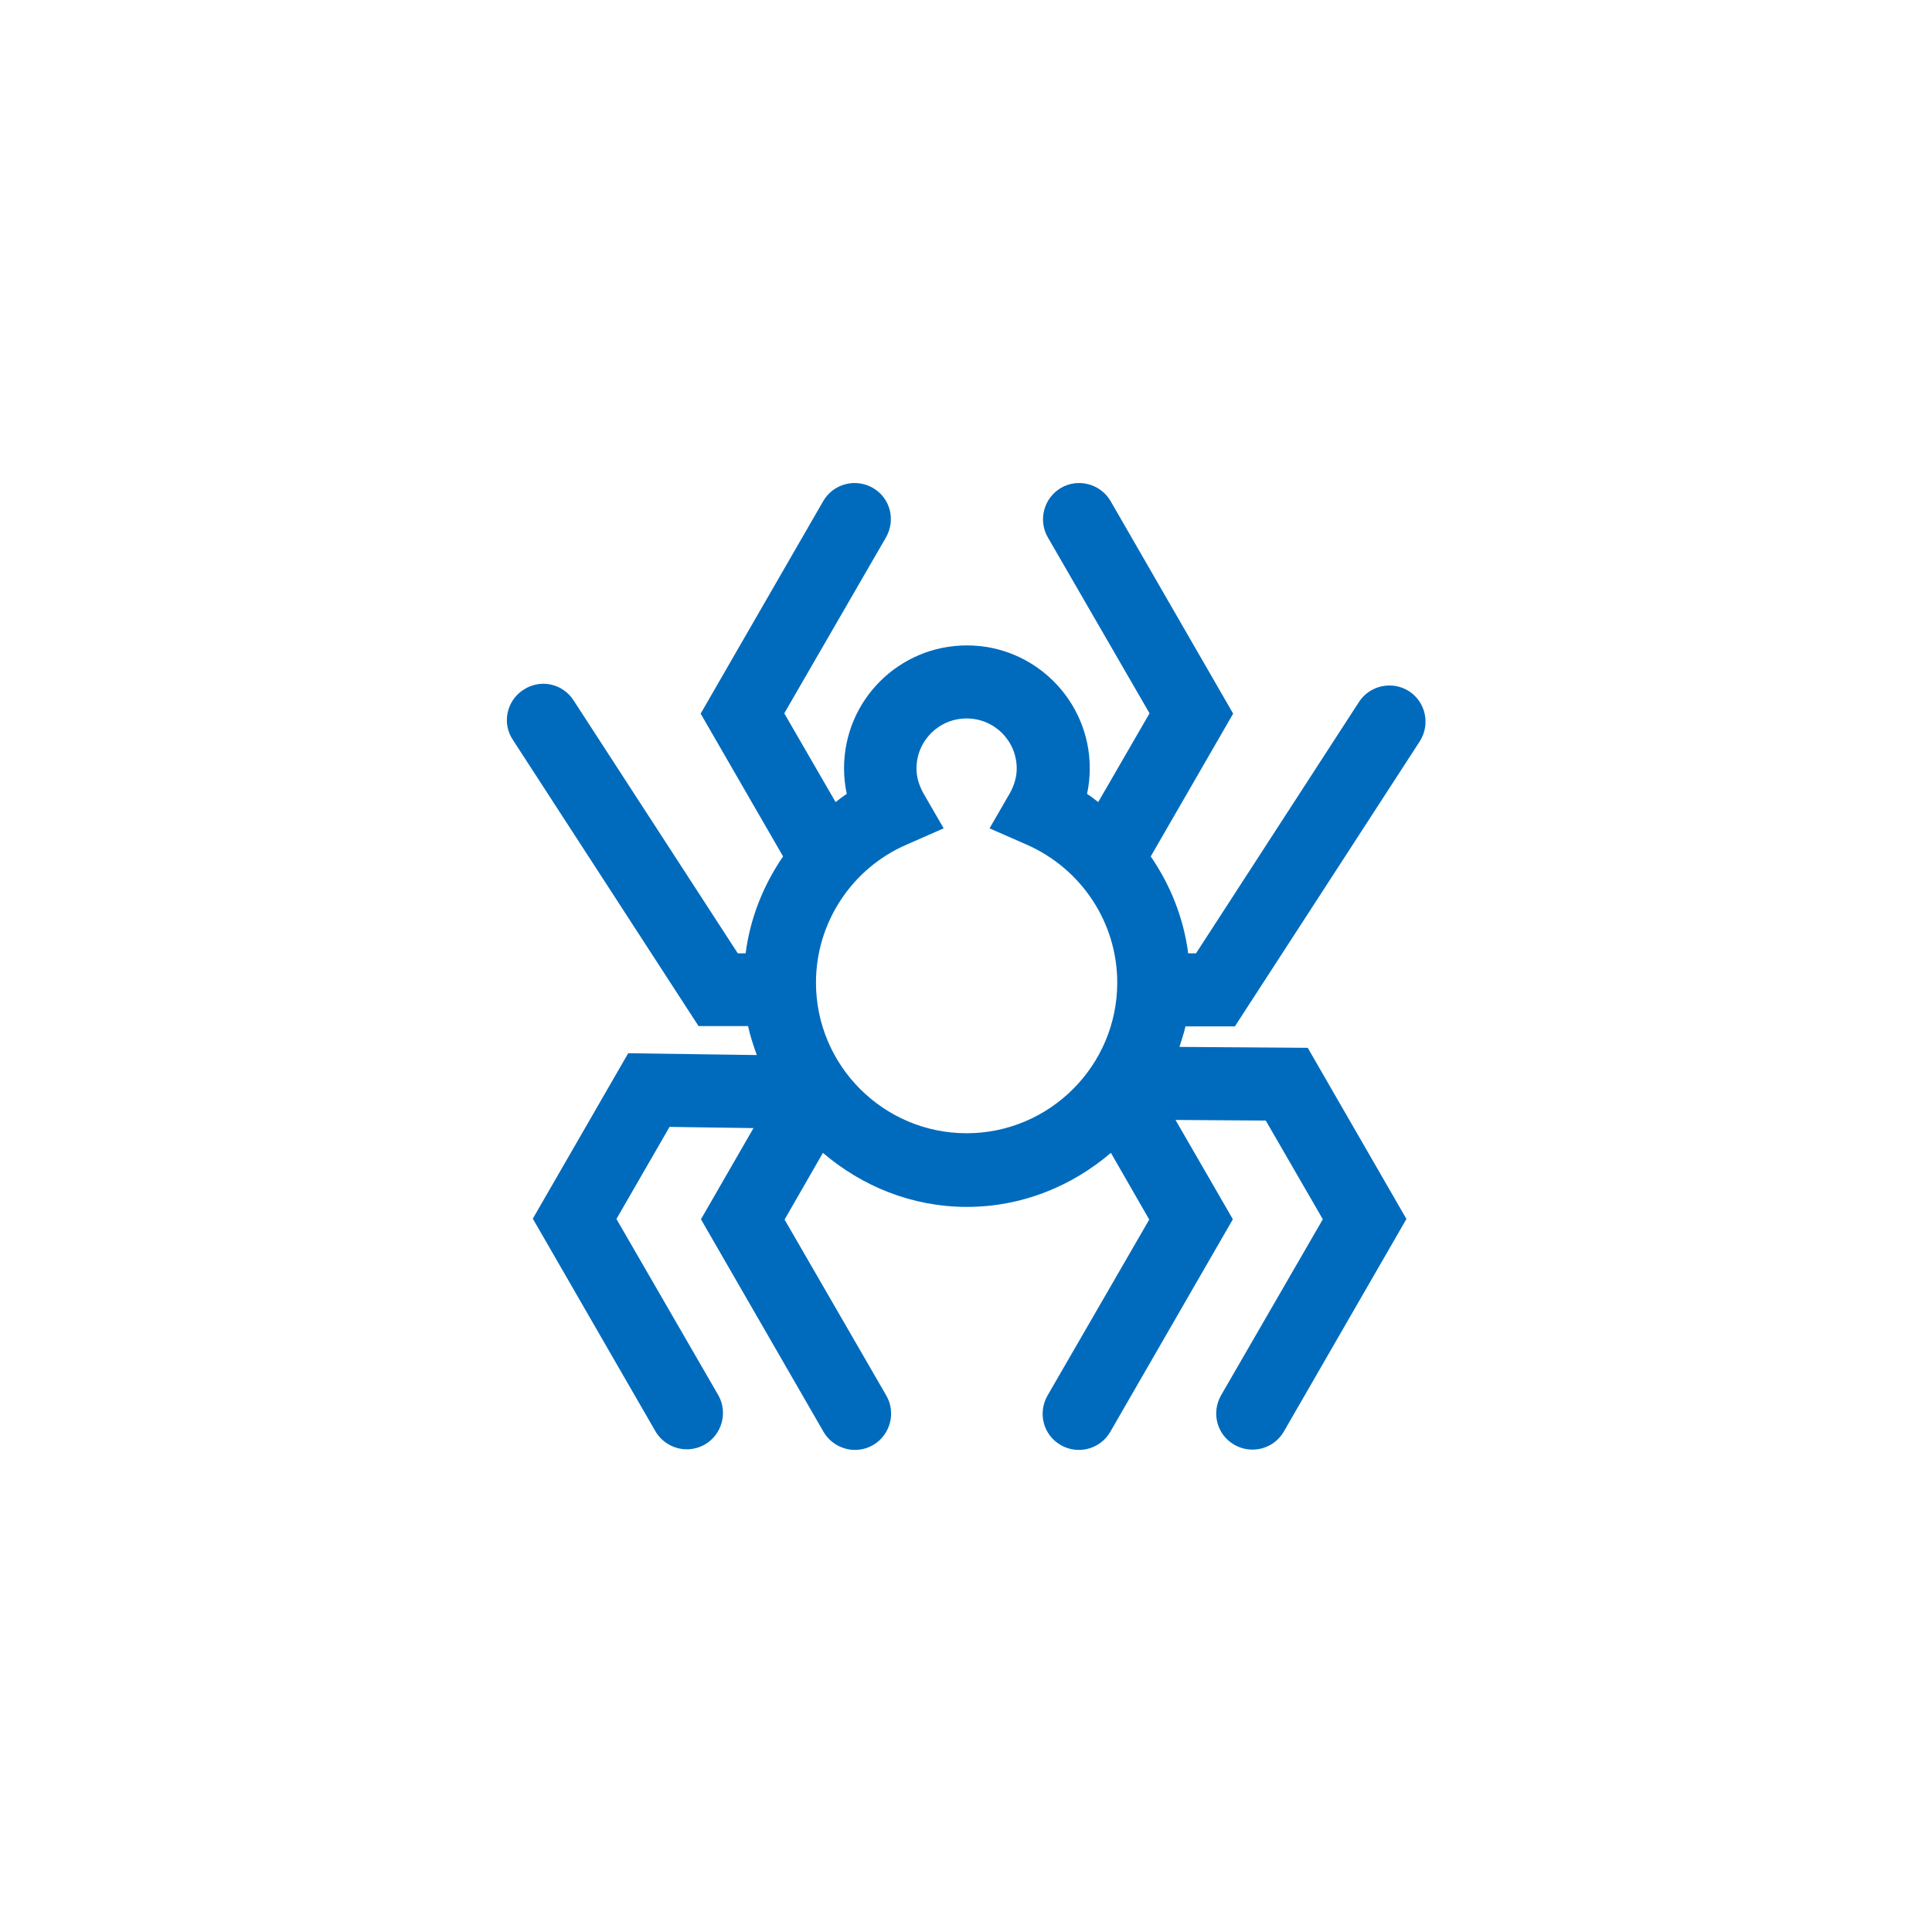
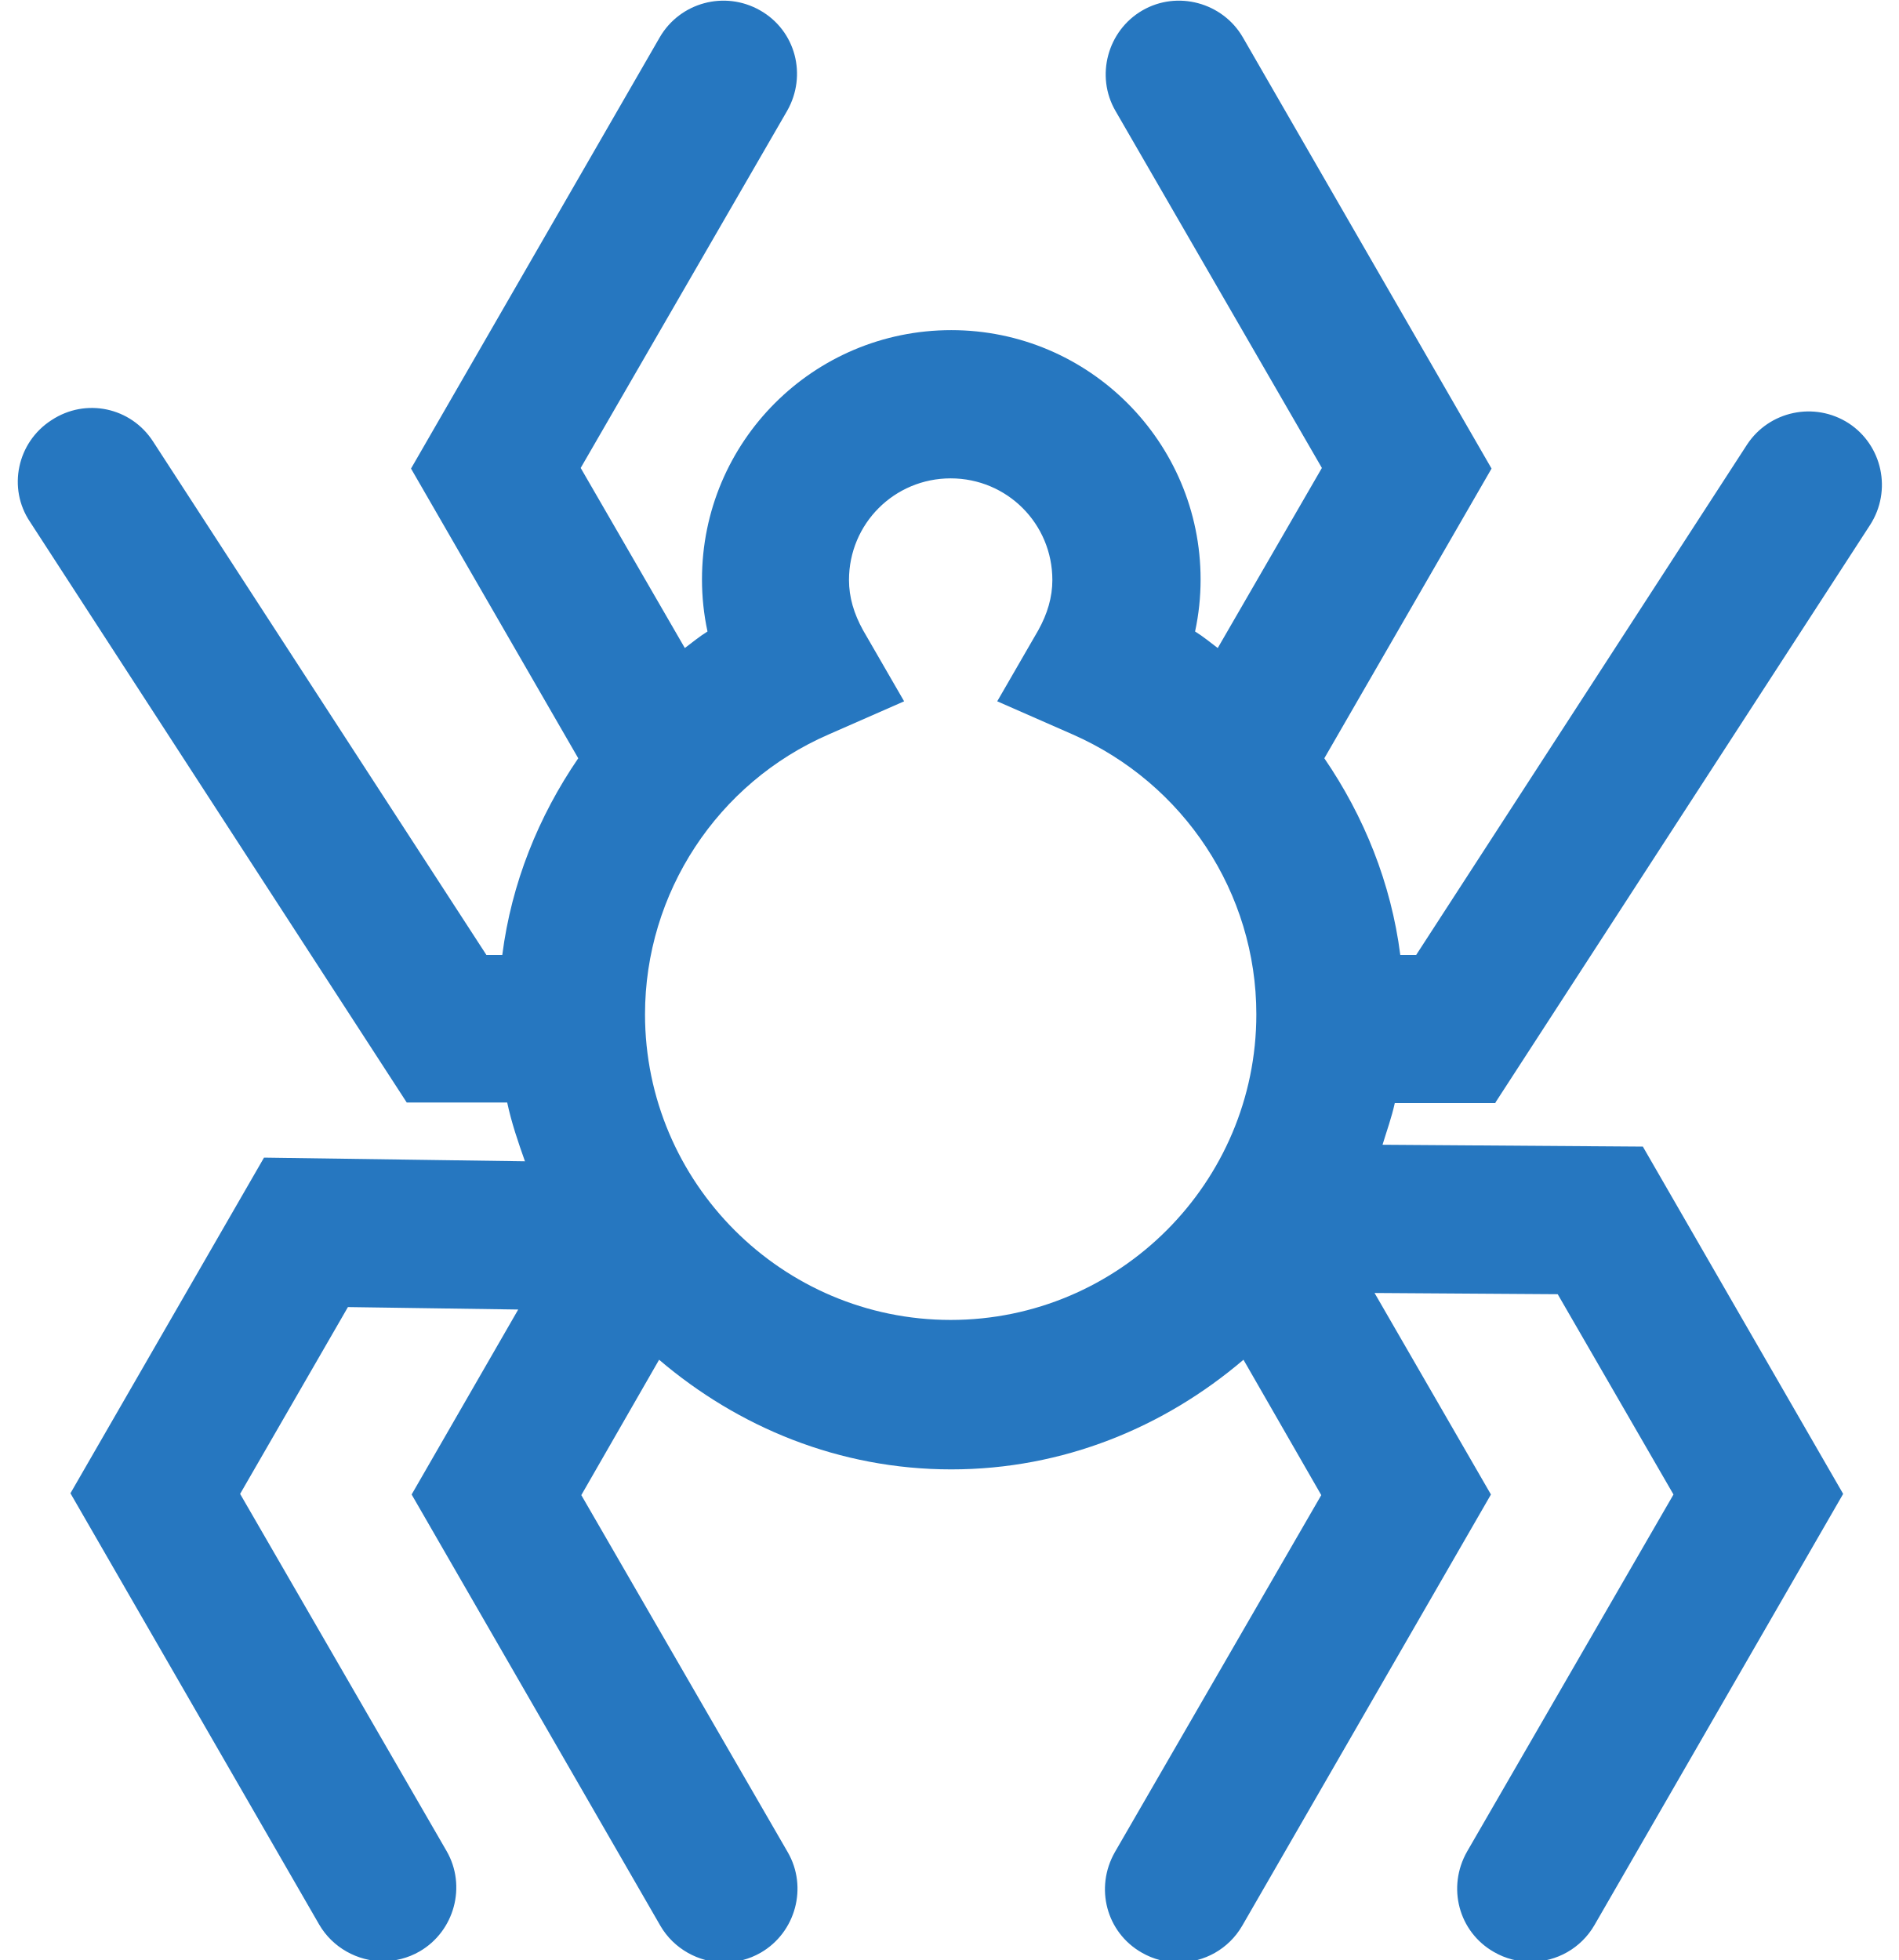
- <svg xmlns="http://www.w3.org/2000/svg" width="64" height="64" xml:space="preserve" overflow="hidden">
-   <g transform="translate(-205 -72)">
-     <path d="M245.92 105.98 252.03 96.56C252.39 96 252.23 95.26 251.68 94.9 251.12 94.54 250.38 94.7 250.02 95.25L244.62 103.58 244.36 103.58C244.21 102.41 243.77 101.32 243.12 100.37L245.85 95.64 241.79 88.6C241.46 88.03 240.72 87.83 240.15 88.16 239.58 88.49 239.38 89.23 239.71 89.8L243.08 95.63 241.38 98.57C241.26 98.48 241.14 98.38 241.01 98.3 241.07 98.02 241.1 97.74 241.1 97.45 241.1 95.21 239.28 93.38 237.03 93.38 234.78 93.38 232.96 95.2 232.96 97.45 232.96 97.74 232.99 98.02 233.05 98.3 232.92 98.38 232.8 98.48 232.68 98.57L230.98 95.63 234.35 89.8C234.68 89.22 234.49 88.49 233.91 88.16 233.33 87.83 232.6 88.03 232.27 88.6L228.21 95.64 230.94 100.37C230.29 101.32 229.85 102.41 229.7 103.58L229.44 103.58 224 95.2C223.64 94.64 222.9 94.48 222.34 94.85 221.78 95.21 221.62 95.96 221.99 96.51L228.14 105.99 229.78 105.99C229.85 106.32 229.96 106.64 230.07 106.95L225.81 106.89 222.65 112.37 226.71 119.41C226.93 119.79 227.34 120.01 227.75 120.01 227.95 120.01 228.16 119.96 228.35 119.85 228.92 119.52 229.12 118.78 228.79 118.21L225.42 112.38 227.18 109.33 229.96 109.37 228.22 112.39 232.28 119.43C232.5 119.81 232.91 120.03 233.32 120.03 233.52 120.03 233.73 119.98 233.92 119.87 234.49 119.54 234.69 118.8 234.36 118.23L230.99 112.4 232.26 110.19C233.55 111.29 235.2 111.98 237.03 111.98 238.86 111.98 240.51 111.29 241.8 110.19L243.07 112.4 239.7 118.23C239.37 118.81 239.56 119.54 240.14 119.87 240.33 119.98 240.54 120.03 240.74 120.03 241.16 120.03 241.56 119.81 241.78 119.43L245.84 112.39 243.94 109.1 246.93 109.12 248.82 112.39 245.45 118.22C245.12 118.8 245.31 119.53 245.89 119.86 246.08 119.97 246.29 120.02 246.49 120.02 246.91 120.02 247.31 119.8 247.53 119.42L251.59 112.38 248.32 106.71 244.07 106.68C244.14 106.45 244.22 106.23 244.27 106L245.91 106ZM237.02 109.54C234.27 109.54 232.03 107.3 232.03 104.55 232.03 102.57 233.21 100.77 235.03 99.98L236.26 99.44 235.59 98.28C235.44 98.01 235.36 97.74 235.36 97.46 235.36 96.54 236.1 95.8 237.02 95.8 237.94 95.8 238.68 96.54 238.68 97.46 238.68 97.74 238.6 98.01 238.45 98.28L237.78 99.44 239.01 99.98C240.83 100.78 242.01 102.57 242.01 104.55 242.01 107.3 239.77 109.54 237.02 109.54Z" fill="#006BBD" />
-   </g>
+ <svg xmlns="http://www.w3.org/2000/svg" id="Layer_1" data-name="Layer 1" viewBox="16.5 15.99 31 32">
+   <defs>
+     <style>
+       .cls-1 {
+         fill: #2677C0;
+         stroke-width: 0px;
+       }
+     </style>
+   </defs>
+   <path class="cls-1" d="M40.92,33.98l6.11-9.42c.36-.56.2-1.3-.35-1.66-.56-.36-1.3-.2-1.66.35l-5.4,8.33h-.26c-.15-1.17-.59-2.26-1.24-3.21l2.73-4.73-4.06-7.04c-.33-.57-1.07-.77-1.64-.44-.57.33-.77,1.07-.44,1.64l3.37,5.83-1.7,2.94c-.12-.09-.24-.19-.37-.27.06-.28.09-.56.09-.85,0-2.24-1.82-4.07-4.07-4.07s-4.07,1.82-4.07,4.07c0,.29.03.57.09.85-.13.08-.25.18-.37.27l-1.7-2.94,3.37-5.83c.33-.58.14-1.31-.44-1.64-.58-.33-1.31-.13-1.64.44l-4.06,7.04,2.73,4.73c-.65.95-1.09,2.04-1.24,3.21h-.26l-5.44-8.38c-.36-.56-1.1-.72-1.66-.35-.56.36-.72,1.11-.35,1.66l6.15,9.48h1.64c.07.33.18.65.29.96l-4.26-.06-3.16,5.48,4.06,7.04c.22.38.63.6,1.04.6.2,0,.41-.05.6-.16.57-.33.77-1.07.44-1.64l-3.37-5.83,1.76-3.05,2.78.04-1.74,3.02,4.06,7.04c.22.38.63.6,1.04.6.2,0,.41-.05.6-.16.57-.33.77-1.07.44-1.64l-3.37-5.83,1.27-2.21c1.29,1.1,2.94,1.79,4.77,1.79s3.48-.69,4.77-1.79l1.27,2.21-3.37,5.83c-.33.58-.14,1.31.44,1.64.19.11.4.16.6.16.42,0,.82-.22,1.04-.6l4.06-7.04-1.9-3.29,2.99.02,1.89,3.27-3.37,5.83c-.33.58-.14,1.31.44,1.64.19.11.4.16.6.16.42,0,.82-.22,1.04-.6l4.06-7.04-3.27-5.67-4.25-.03c.07-.23.15-.45.2-.68h1.64ZM32.02,37.54c-2.75,0-4.99-2.24-4.99-4.99,0-1.98,1.18-3.78,3-4.57l1.23-.54-.67-1.16c-.15-.27-.23-.54-.23-.82,0-.92.74-1.66,1.66-1.66s1.66.74,1.66,1.66c0,.28-.08.55-.23.82l-.67,1.16,1.23.54c1.82.8,3,2.59,3,4.57,0,2.75-2.24,4.99-4.99,4.99Z" />
</svg>
